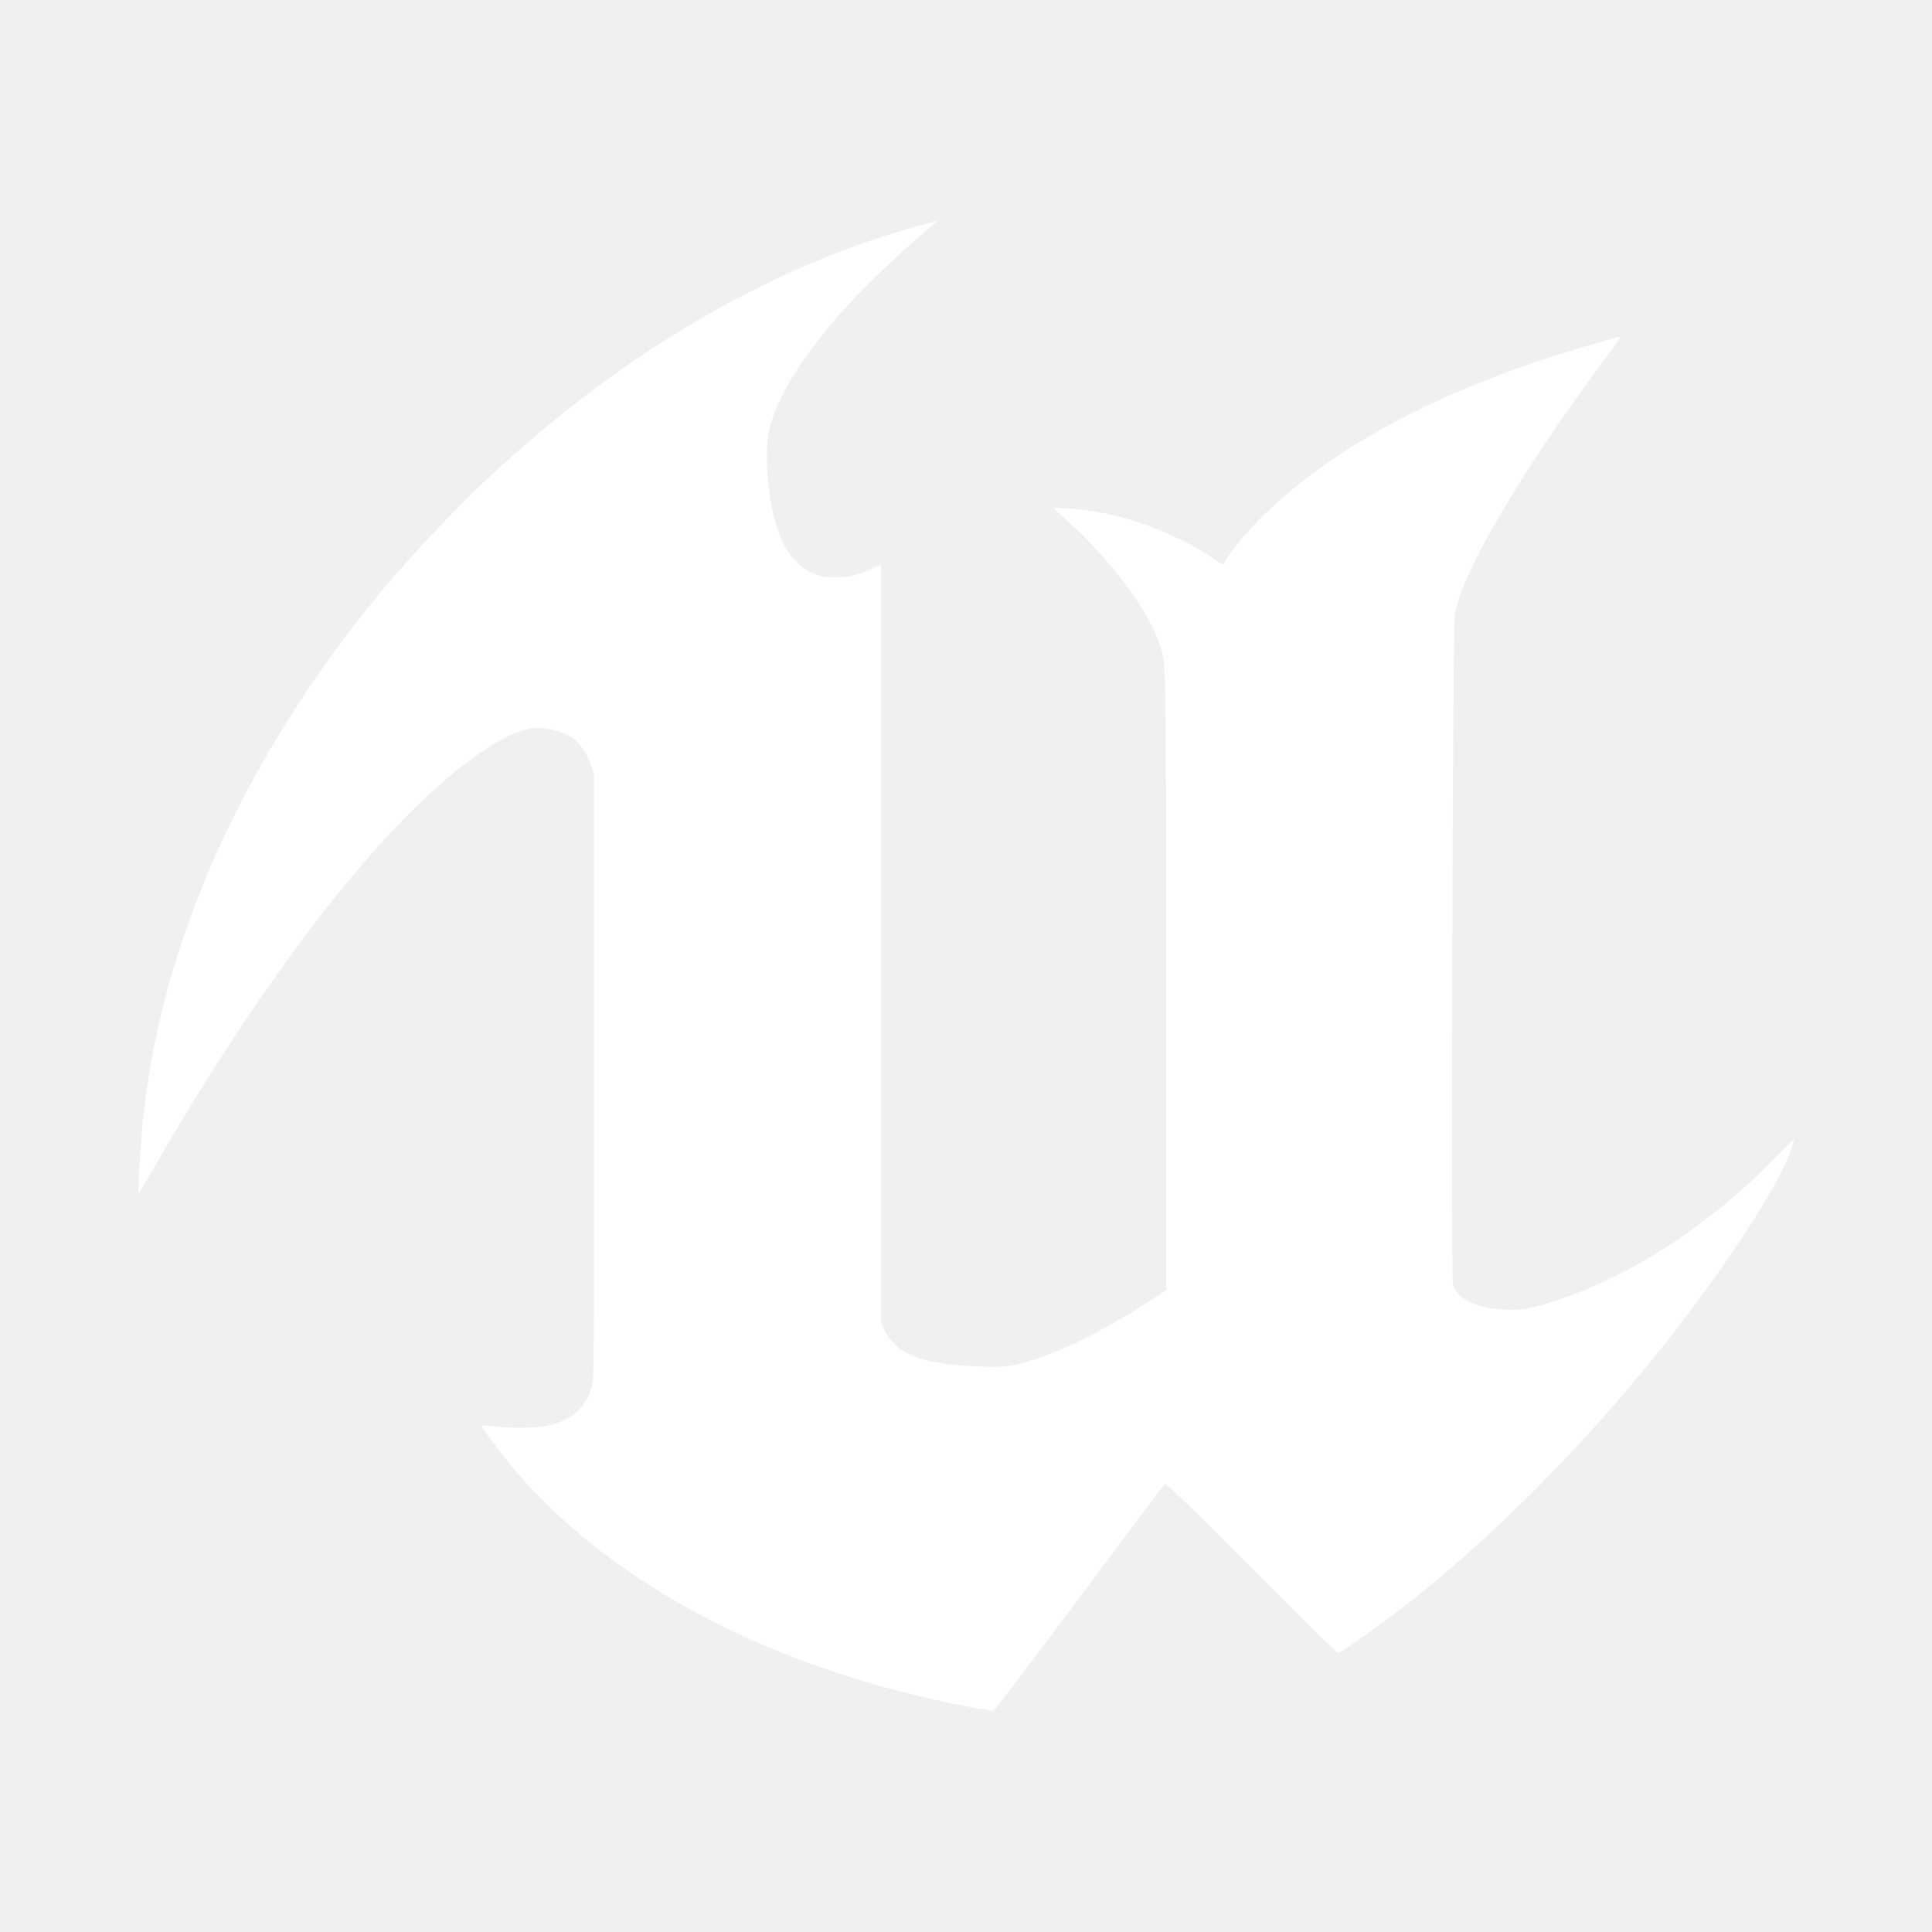
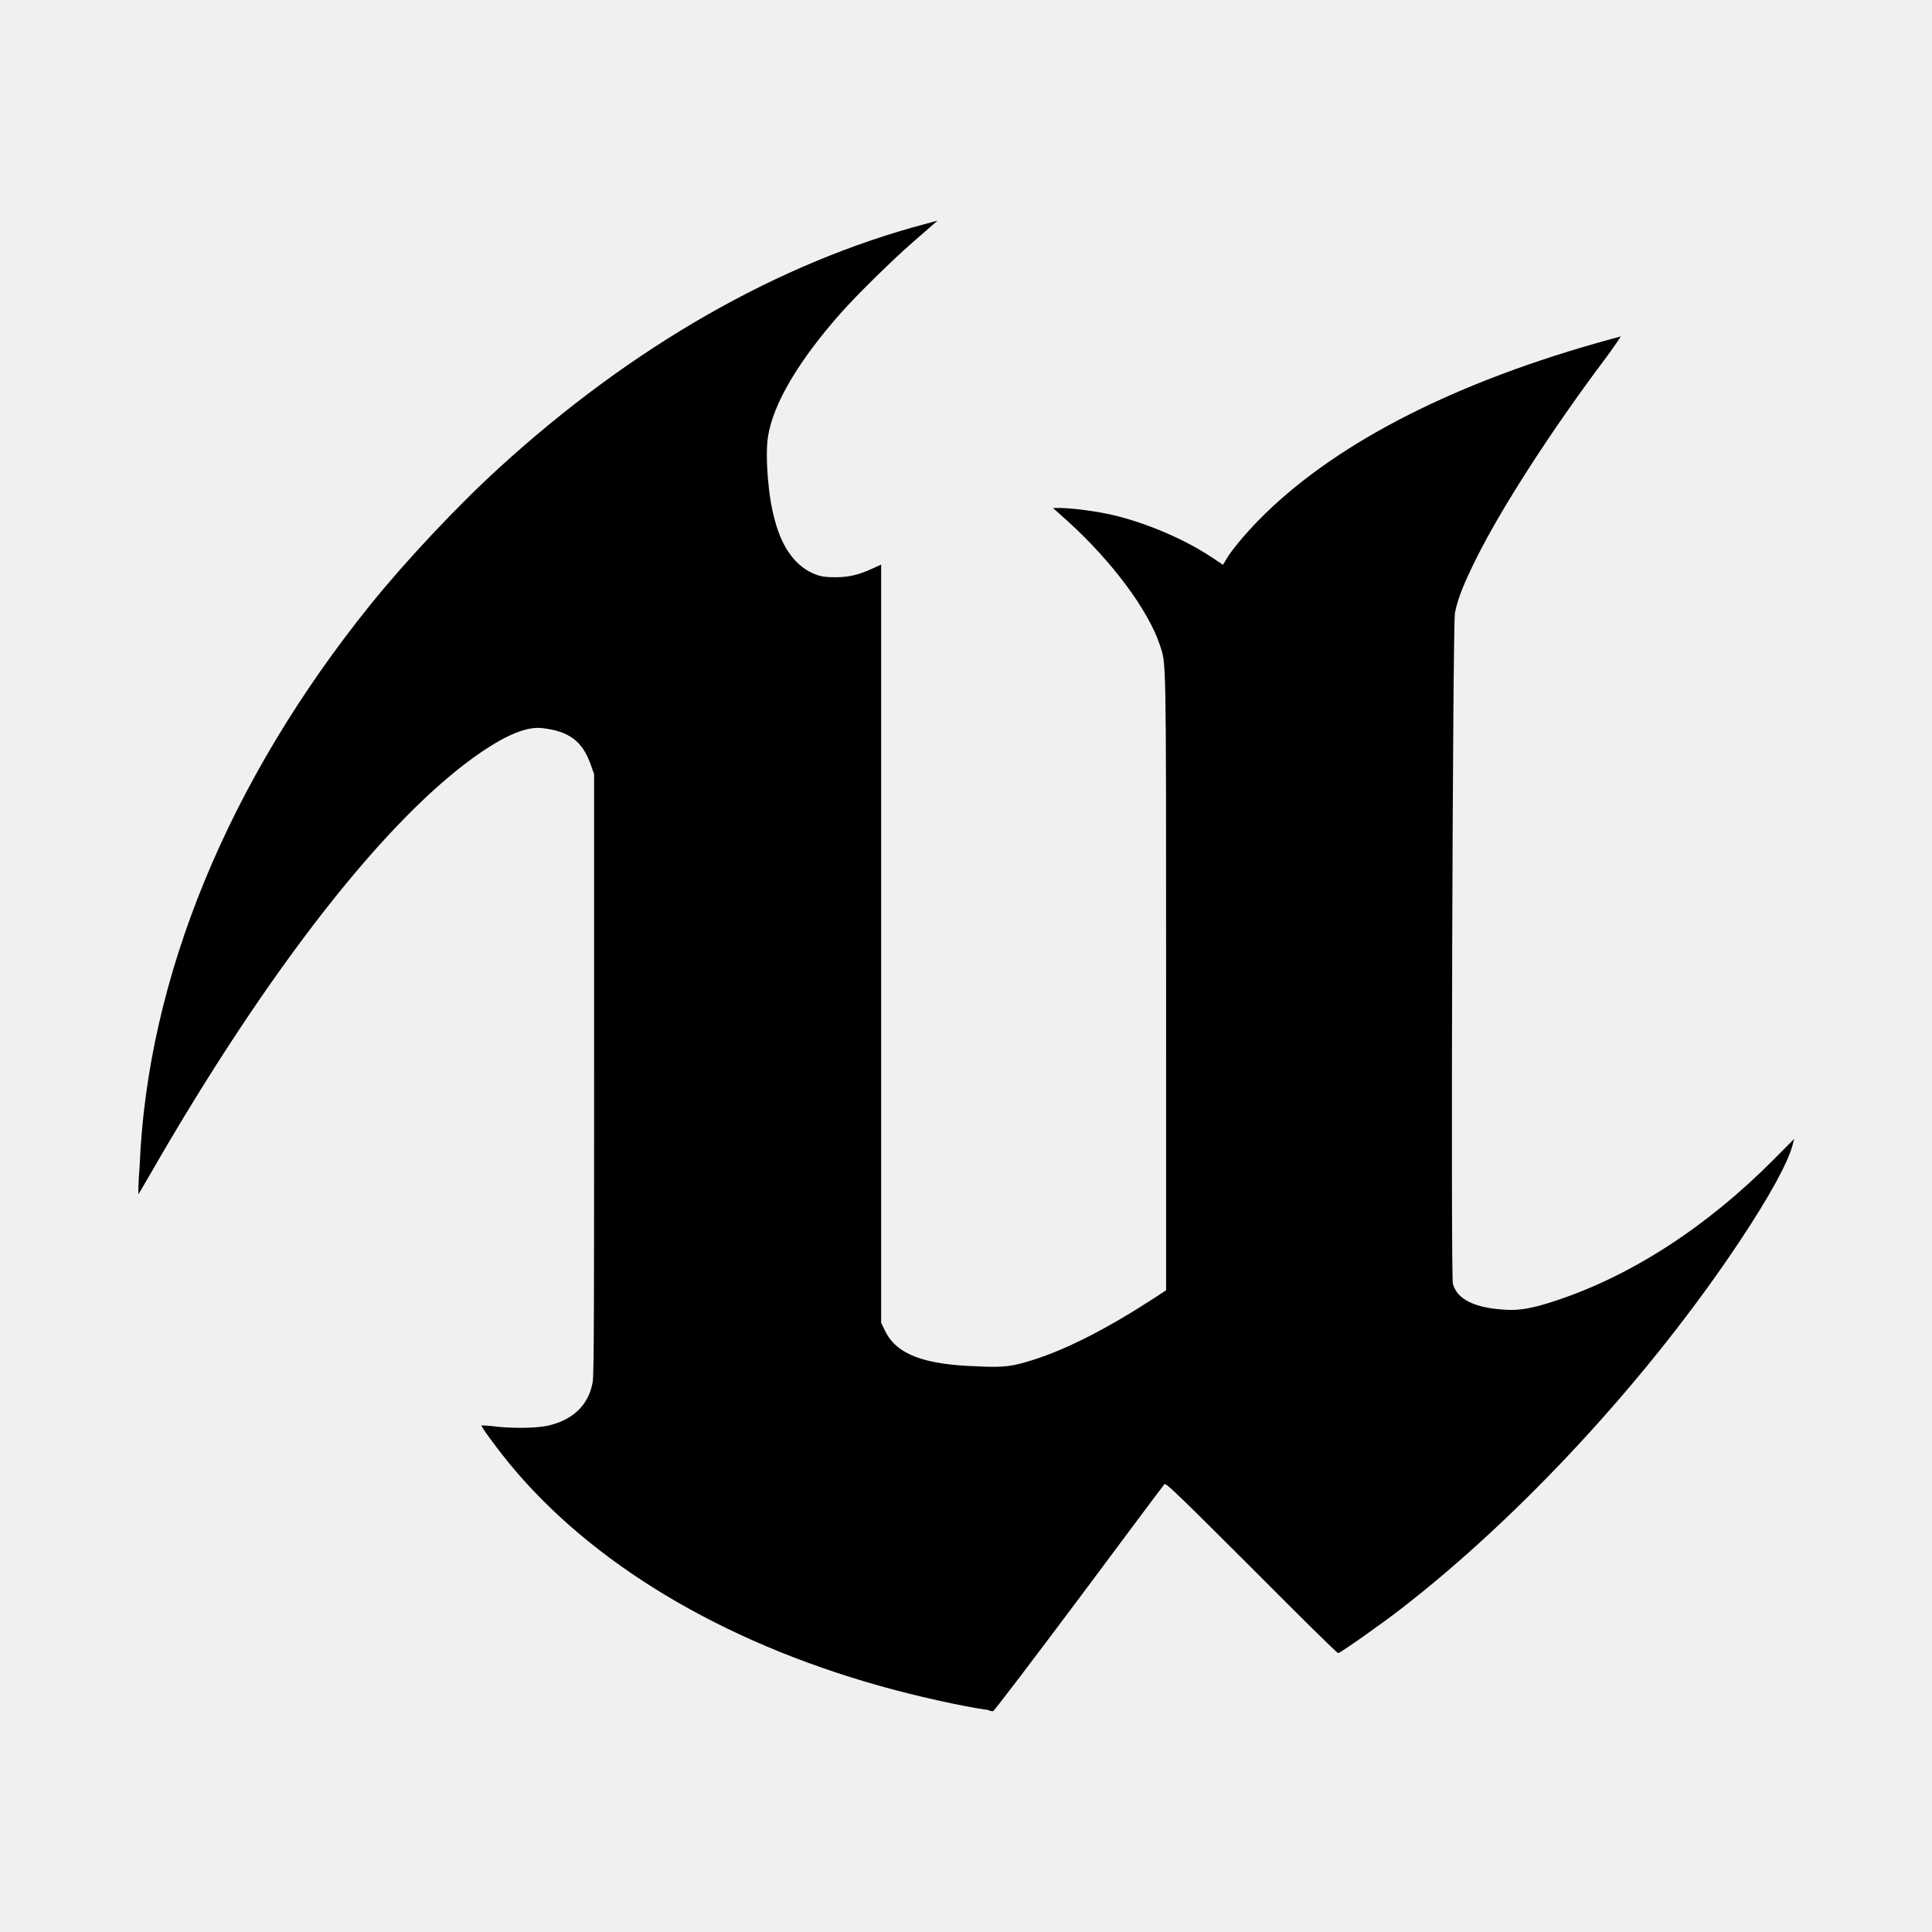
- <svg xmlns="http://www.w3.org/2000/svg" fill="#ffffff" width="800px" height="800px" viewBox="0 0 14 14" aria-hidden="true">
+ <svg xmlns="http://www.w3.org/2000/svg" width="800px" height="800px" viewBox="0 0 14 14" aria-hidden="true">
  <path d="m 7.152,12.39 c -0.18,-0.025 -0.525,-0.102 -0.779,-0.174 -1.148,-0.323 -2.09,-0.889 -2.684,-1.613 -0.09,-0.11 -0.206,-0.268 -0.2,-0.274 0,0 0.055,9e-4 0.118,0.01 0.134,0.013 0.309,0.01 0.387,-0.014 0.169,-0.045 0.274,-0.153 0.301,-0.311 0.01,-0.041 0.01,-0.681 0.01,-2.231 l 0,-2.173 -0.025,-0.071 c -0.06,-0.169 -0.157,-0.241 -0.353,-0.263 -0.105,-0.012 -0.249,0.045 -0.435,0.171 -0.676,0.457 -1.552,1.575 -2.417,3.085 -0.039,0.068 -0.072,0.123 -0.073,0.121 0,0 0,-0.093 0.01,-0.204 0.055,-1.363 0.642,-2.79 1.676,-4.072 0.252,-0.312 0.631,-0.716 0.929,-0.987 0.961,-0.878 2.023,-1.485 3.091,-1.768 l 0.086,-0.023 -0.028,0.024 c -0.015,0.014 -0.086,0.075 -0.157,0.137 -0.145,0.127 -0.397,0.374 -0.514,0.506 -0.309,0.349 -0.492,0.659 -0.53,0.898 -0.021,0.135 0,0.433 0.05,0.607 0.055,0.207 0.157,0.341 0.299,0.393 0.04,0.015 0.073,0.019 0.138,0.019 0.098,-10e-5 0.169,-0.017 0.268,-0.062 l 0.065,-0.03 0,2.747 0,2.747 0.029,0.06 c 0.083,0.169 0.279,0.244 0.67,0.256 0.194,0.01 0.257,0 0.406,-0.048 0.24,-0.076 0.534,-0.226 0.865,-0.441 l 0.095,-0.062 10e-5,-2.242 c 10e-5,-2.409 0,-2.292 -0.045,-2.433 -0.084,-0.254 -0.35,-0.611 -0.67,-0.9 l -0.105,-0.094 0.052,0 c 0.077,0 0.27,0.023 0.403,0.056 0.253,0.064 0.513,0.178 0.712,0.312 l 0.065,0.044 0.023,-0.039 c 0.037,-0.064 0.137,-0.184 0.234,-0.283 0.523,-0.534 1.358,-0.973 2.444,-1.283 0.096,-0.027 0.178,-0.05 0.182,-0.05 0,0 -0.046,0.072 -0.112,0.16 -0.387,0.515 -0.748,1.074 -0.932,1.442 -0.094,0.188 -0.138,0.299 -0.158,0.401 -0.017,0.086 -0.031,4.801 -0.015,4.862 0.03,0.111 0.156,0.174 0.369,0.187 0.109,0.01 0.214,-0.011 0.371,-0.063 0.549,-0.18 1.095,-0.533 1.579,-1.019 l 0.154,-0.155 -0.011,0.043 c -0.034,0.13 -0.169,0.375 -0.378,0.69 -0.656,0.989 -1.587,1.999 -2.466,2.677 -0.149,0.115 -0.435,0.316 -0.449,0.316 -0.01,0 -0.289,-0.278 -0.629,-0.619 -0.529,-0.528 -0.621,-0.617 -0.63,-0.605 -0.01,0.01 -0.286,0.381 -0.621,0.83 -0.336,0.449 -0.615,0.816 -0.621,0.815 -0.01,-7e-4 -0.023,0 -0.037,-0.01 z" />
</svg>
